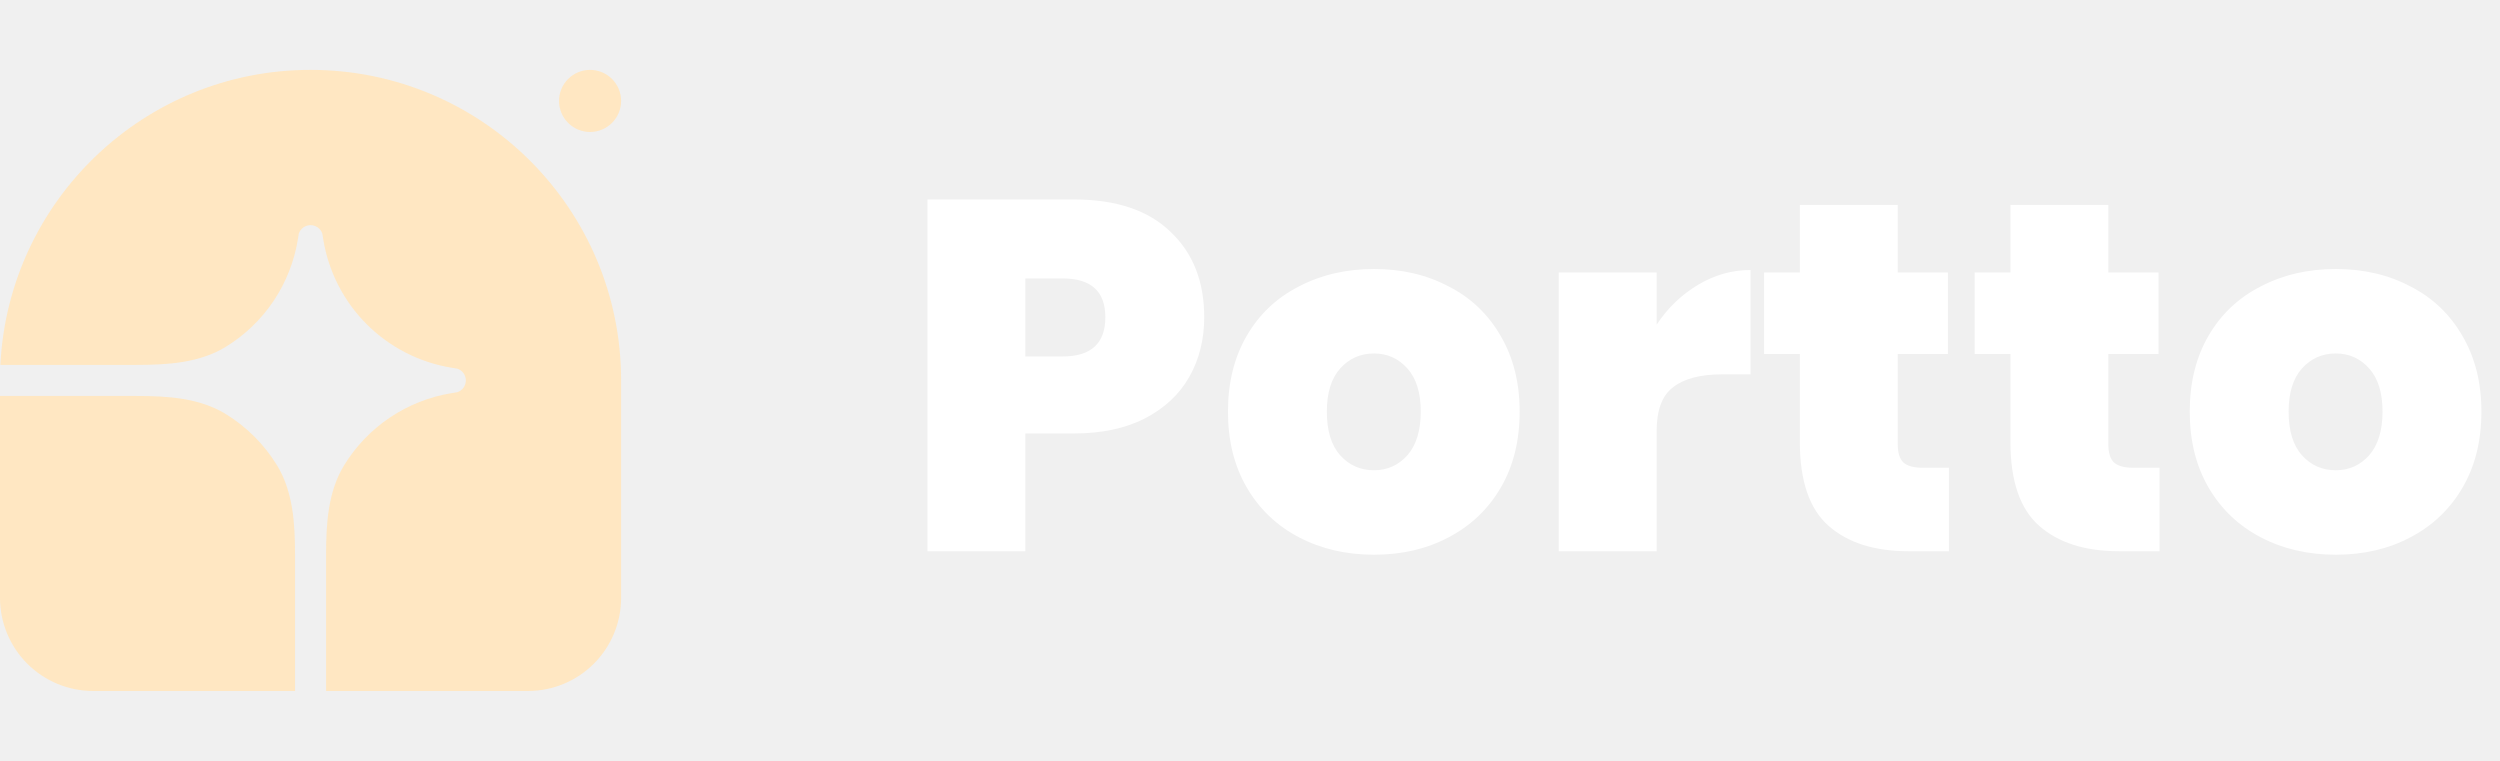
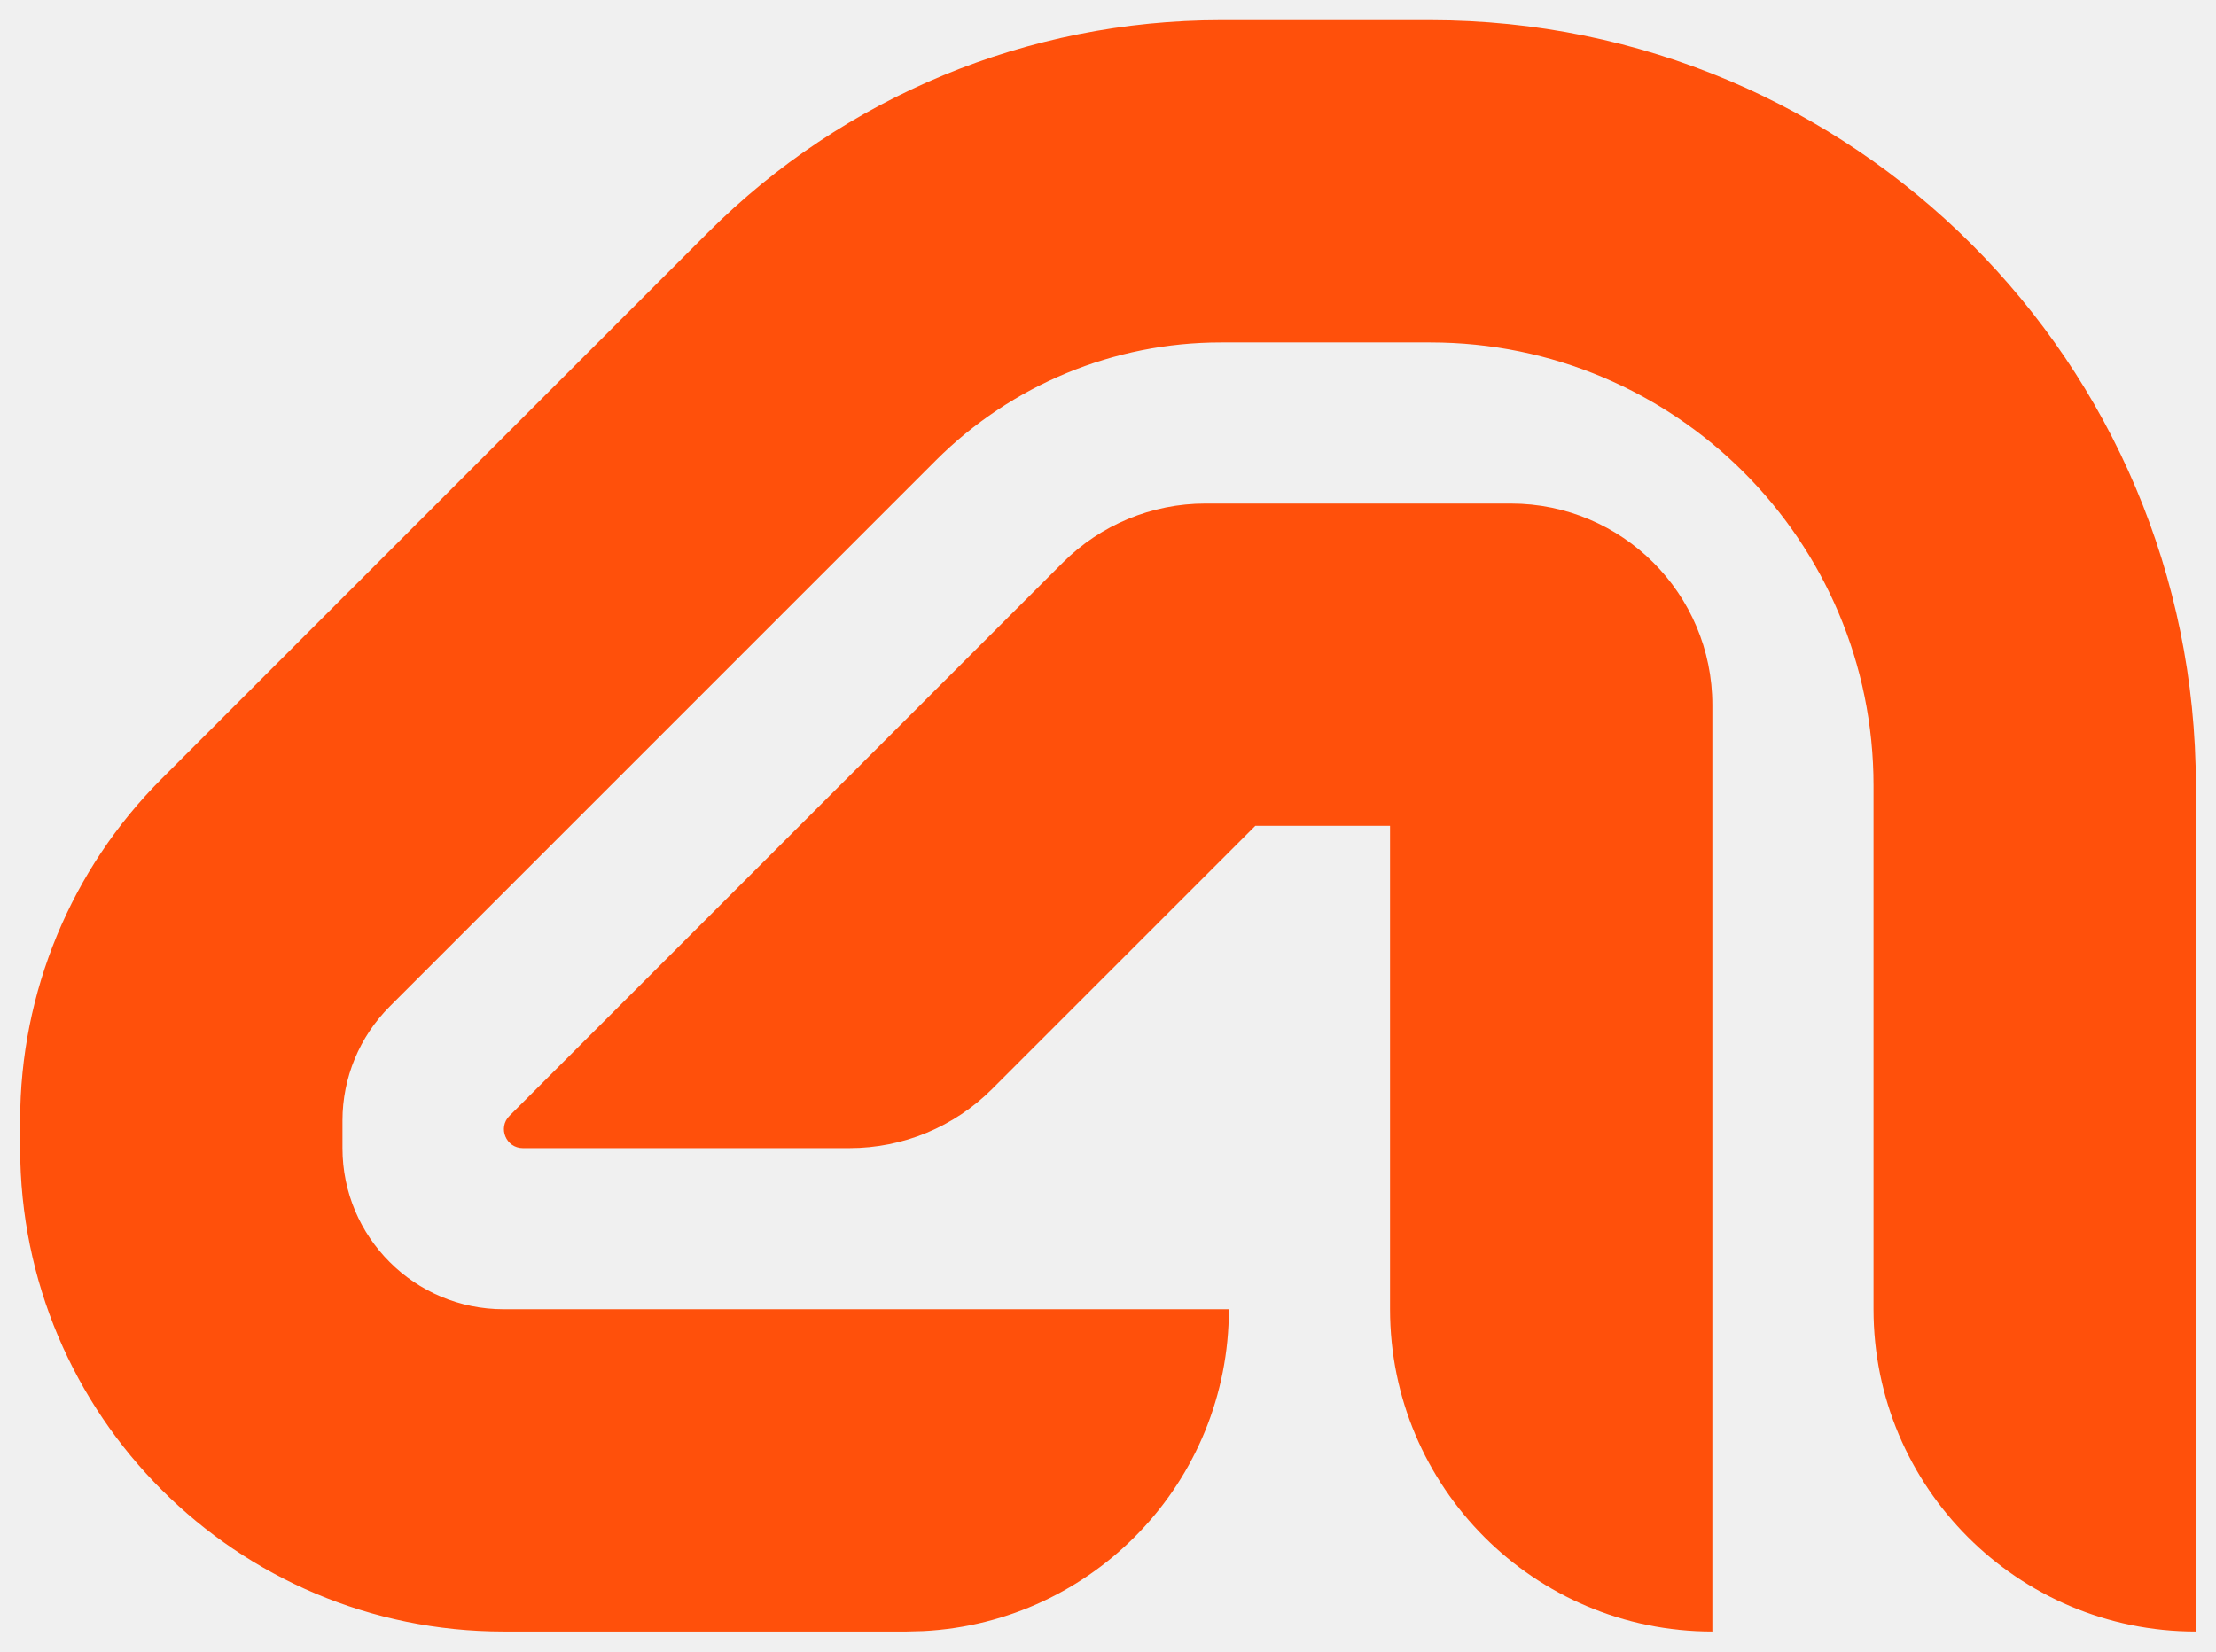
- <svg xmlns="http://www.w3.org/2000/svg" width="161" height="49" viewBox="0 0 161 49" fill="none">
-   <g clip-path="url(#clip0_3_34)">
-     <path d="M20 4.5C31.046 4.5 40 13.454 40 24.5V38.5C40 40.091 39.368 41.617 38.243 42.743C37.117 43.868 35.591 44.5 34 44.5H21V35.726C21 33.724 21.122 31.65 22.172 29.946C22.924 28.725 23.929 27.68 25.12 26.881C26.312 26.083 27.661 25.55 29.076 25.319L29.459 25.257C29.617 25.203 29.754 25.101 29.851 24.965C29.948 24.83 30 24.667 30 24.5C30 24.333 29.948 24.17 29.851 24.035C29.754 23.899 29.617 23.797 29.459 23.743L29.076 23.681C27.008 23.343 25.099 22.364 23.617 20.883C22.136 19.401 21.157 17.492 20.819 15.424L20.757 15.041C20.703 14.883 20.601 14.746 20.465 14.649C20.329 14.552 20.167 14.5 20 14.5C19.833 14.5 19.67 14.552 19.535 14.649C19.399 14.746 19.297 14.883 19.243 15.041L19.181 15.424C18.95 16.839 18.417 18.188 17.619 19.38C16.82 20.571 15.775 21.576 14.554 22.328C12.85 23.378 10.776 23.5 8.774 23.5H0.024C0.547 12.919 9.29 4.5 20 4.5Z" fill="#FFE7C2" />
-     <path d="M0 25.5H8.774C10.776 25.5 12.85 25.622 14.554 26.672C15.886 27.493 17.007 28.614 17.828 29.946C18.878 31.65 19 33.724 19 35.726V44.5H6C4.409 44.5 2.883 43.868 1.757 42.743C0.632 41.617 0 40.091 0 38.5L0 25.5ZM40 6.5C40 7.03 39.789 7.539 39.414 7.914C39.039 8.289 38.53 8.5 38 8.5C37.47 8.5 36.961 8.289 36.586 7.914C36.211 7.539 36 7.03 36 6.5C36 5.97 36.211 5.461 36.586 5.086C36.961 4.711 37.47 4.5 38 4.5C38.53 4.5 39.039 4.711 39.414 5.086C39.789 5.461 40 5.97 40 6.5Z" fill="#FFE7C2" />
+ <svg xmlns="http://www.w3.org/2000/svg" width="55" height="41" viewBox="0 0 55 41" fill="none" id="Logo">
+   <g id="logomark">
+     <path d="M35.5 0.5C45.993 0.5 54.5 9.007 54.5 19.5V40.5C50.082 40.5 46.5 36.918 46.5 32.5V19.5C46.5 13.425 41.575 8.5 35.5 8.5H30.299C27.647 8.5 25.103 9.553 23.227 11.429L9.672 24.985C8.922 25.735 8.5 26.753 8.5 27.814V28.5C8.5 30.709 10.291 32.5 12.5 32.5H30.5C30.5 36.78 27.139 40.275 22.912 40.489L22.5 40.5H12.5C5.873 40.5 0.5 35.127 0.5 28.5V27.814C0.5 24.631 1.764 21.578 4.015 19.328L17.571 5.772C20.947 2.397 25.525 0.5 30.299 0.5H35.5Z" fill="#FF500B" />
+     <path d="M37.5 12.5C40.261 12.5 42.5 14.739 42.5 17.5V40.5C38.082 40.5 34.5 36.918 34.5 32.5V20.5H31.156L24.621 27.035C23.683 27.973 22.411 28.5 21.085 28.5H12.977C12.559 28.5 12.349 27.994 12.645 27.698L26.379 13.965C27.317 13.027 28.588 12.5 29.914 12.5H37.5Z" fill="#FF500B" />
  </g>
-   <path d="M66.032 27.916V35.5H59.728V12.844H69.136C71.867 12.844 73.947 13.537 75.376 14.924C76.827 16.289 77.552 18.124 77.552 20.428C77.552 21.857 77.232 23.137 76.592 24.268C75.952 25.399 74.992 26.295 73.712 26.956C72.453 27.596 70.928 27.916 69.136 27.916H66.032ZM68.432 22.956C70.267 22.956 71.184 22.113 71.184 20.428C71.184 18.764 70.267 17.932 68.432 17.932H66.032V22.956H68.432ZM88.489 17.324C90.281 17.324 91.881 17.697 93.289 18.444C94.719 19.169 95.839 20.236 96.649 21.644C97.46 23.031 97.865 24.652 97.865 26.508C97.865 28.385 97.46 30.017 96.649 31.404C95.839 32.791 94.719 33.857 93.289 34.604C91.881 35.351 90.281 35.724 88.489 35.724C86.697 35.724 85.087 35.351 83.657 34.604C82.228 33.857 81.108 32.791 80.297 31.404C79.487 30.017 79.081 28.385 79.081 26.508C79.081 24.631 79.487 22.999 80.297 21.612C81.108 20.225 82.228 19.169 83.657 18.444C85.087 17.697 86.697 17.324 88.489 17.324ZM88.489 22.764C87.615 22.764 86.889 23.084 86.313 23.724C85.737 24.364 85.449 25.292 85.449 26.508C85.449 27.745 85.737 28.684 86.313 29.324C86.889 29.964 87.615 30.284 88.489 30.284C89.343 30.284 90.057 29.964 90.633 29.324C91.209 28.663 91.497 27.724 91.497 26.508C91.497 25.292 91.209 24.364 90.633 23.724C90.057 23.084 89.343 22.764 88.489 22.764ZM106.688 20.908C107.392 19.841 108.278 18.988 109.344 18.348C110.411 17.708 111.542 17.388 112.736 17.388V24.108H110.912C109.504 24.108 108.448 24.385 107.744 24.94C107.04 25.473 106.688 26.412 106.688 27.756V35.5H100.384V17.548H106.688V20.908ZM125.51 30.124V35.5H122.918C120.72 35.5 119.003 34.956 117.766 33.868C116.528 32.78 115.91 30.977 115.91 28.46V22.796H113.606V17.548H115.91V13.196H122.214V17.548H125.446V22.796H122.214V28.588C122.214 29.143 122.331 29.537 122.566 29.772C122.822 30.007 123.238 30.124 123.814 30.124H125.51ZM139.072 30.124V35.5H136.48C134.283 35.5 132.566 34.956 131.328 33.868C130.091 32.78 129.472 30.977 129.472 28.46V22.796H127.168V17.548H129.472V13.196H135.776V17.548H139.008V22.796H135.776V28.588C135.776 29.143 135.894 29.537 136.128 29.772C136.384 30.007 136.8 30.124 137.376 30.124H139.072ZM150.427 17.324C152.219 17.324 153.819 17.697 155.227 18.444C156.656 19.169 157.776 20.236 158.587 21.644C159.397 23.031 159.803 24.652 159.803 26.508C159.803 28.385 159.397 30.017 158.587 31.404C157.776 32.791 156.656 33.857 155.227 34.604C153.819 35.351 152.219 35.724 150.427 35.724C148.635 35.724 147.024 35.351 145.595 34.604C144.165 33.857 143.045 32.791 142.235 31.404C141.424 30.017 141.019 28.385 141.019 26.508C141.019 24.631 141.424 22.999 142.235 21.612C143.045 20.225 144.165 19.169 145.595 18.444C147.024 17.697 148.635 17.324 150.427 17.324ZM150.427 22.764C149.552 22.764 148.827 23.084 148.251 23.724C147.675 24.364 147.387 25.292 147.387 26.508C147.387 27.745 147.675 28.684 148.251 29.324C148.827 29.964 149.552 30.284 150.427 30.284C151.28 30.284 151.995 29.964 152.571 29.324C153.147 28.663 153.435 27.724 153.435 26.508C153.435 25.292 153.147 24.364 152.571 23.724C151.995 23.084 151.28 22.764 150.427 22.764Z" fill="white" />
-   <defs>
-     <clipPath id="clip0_3_34">
-       <rect width="40" height="40" fill="white" transform="translate(0 4.5)" />
-     </clipPath>
-   </defs>
</svg>
